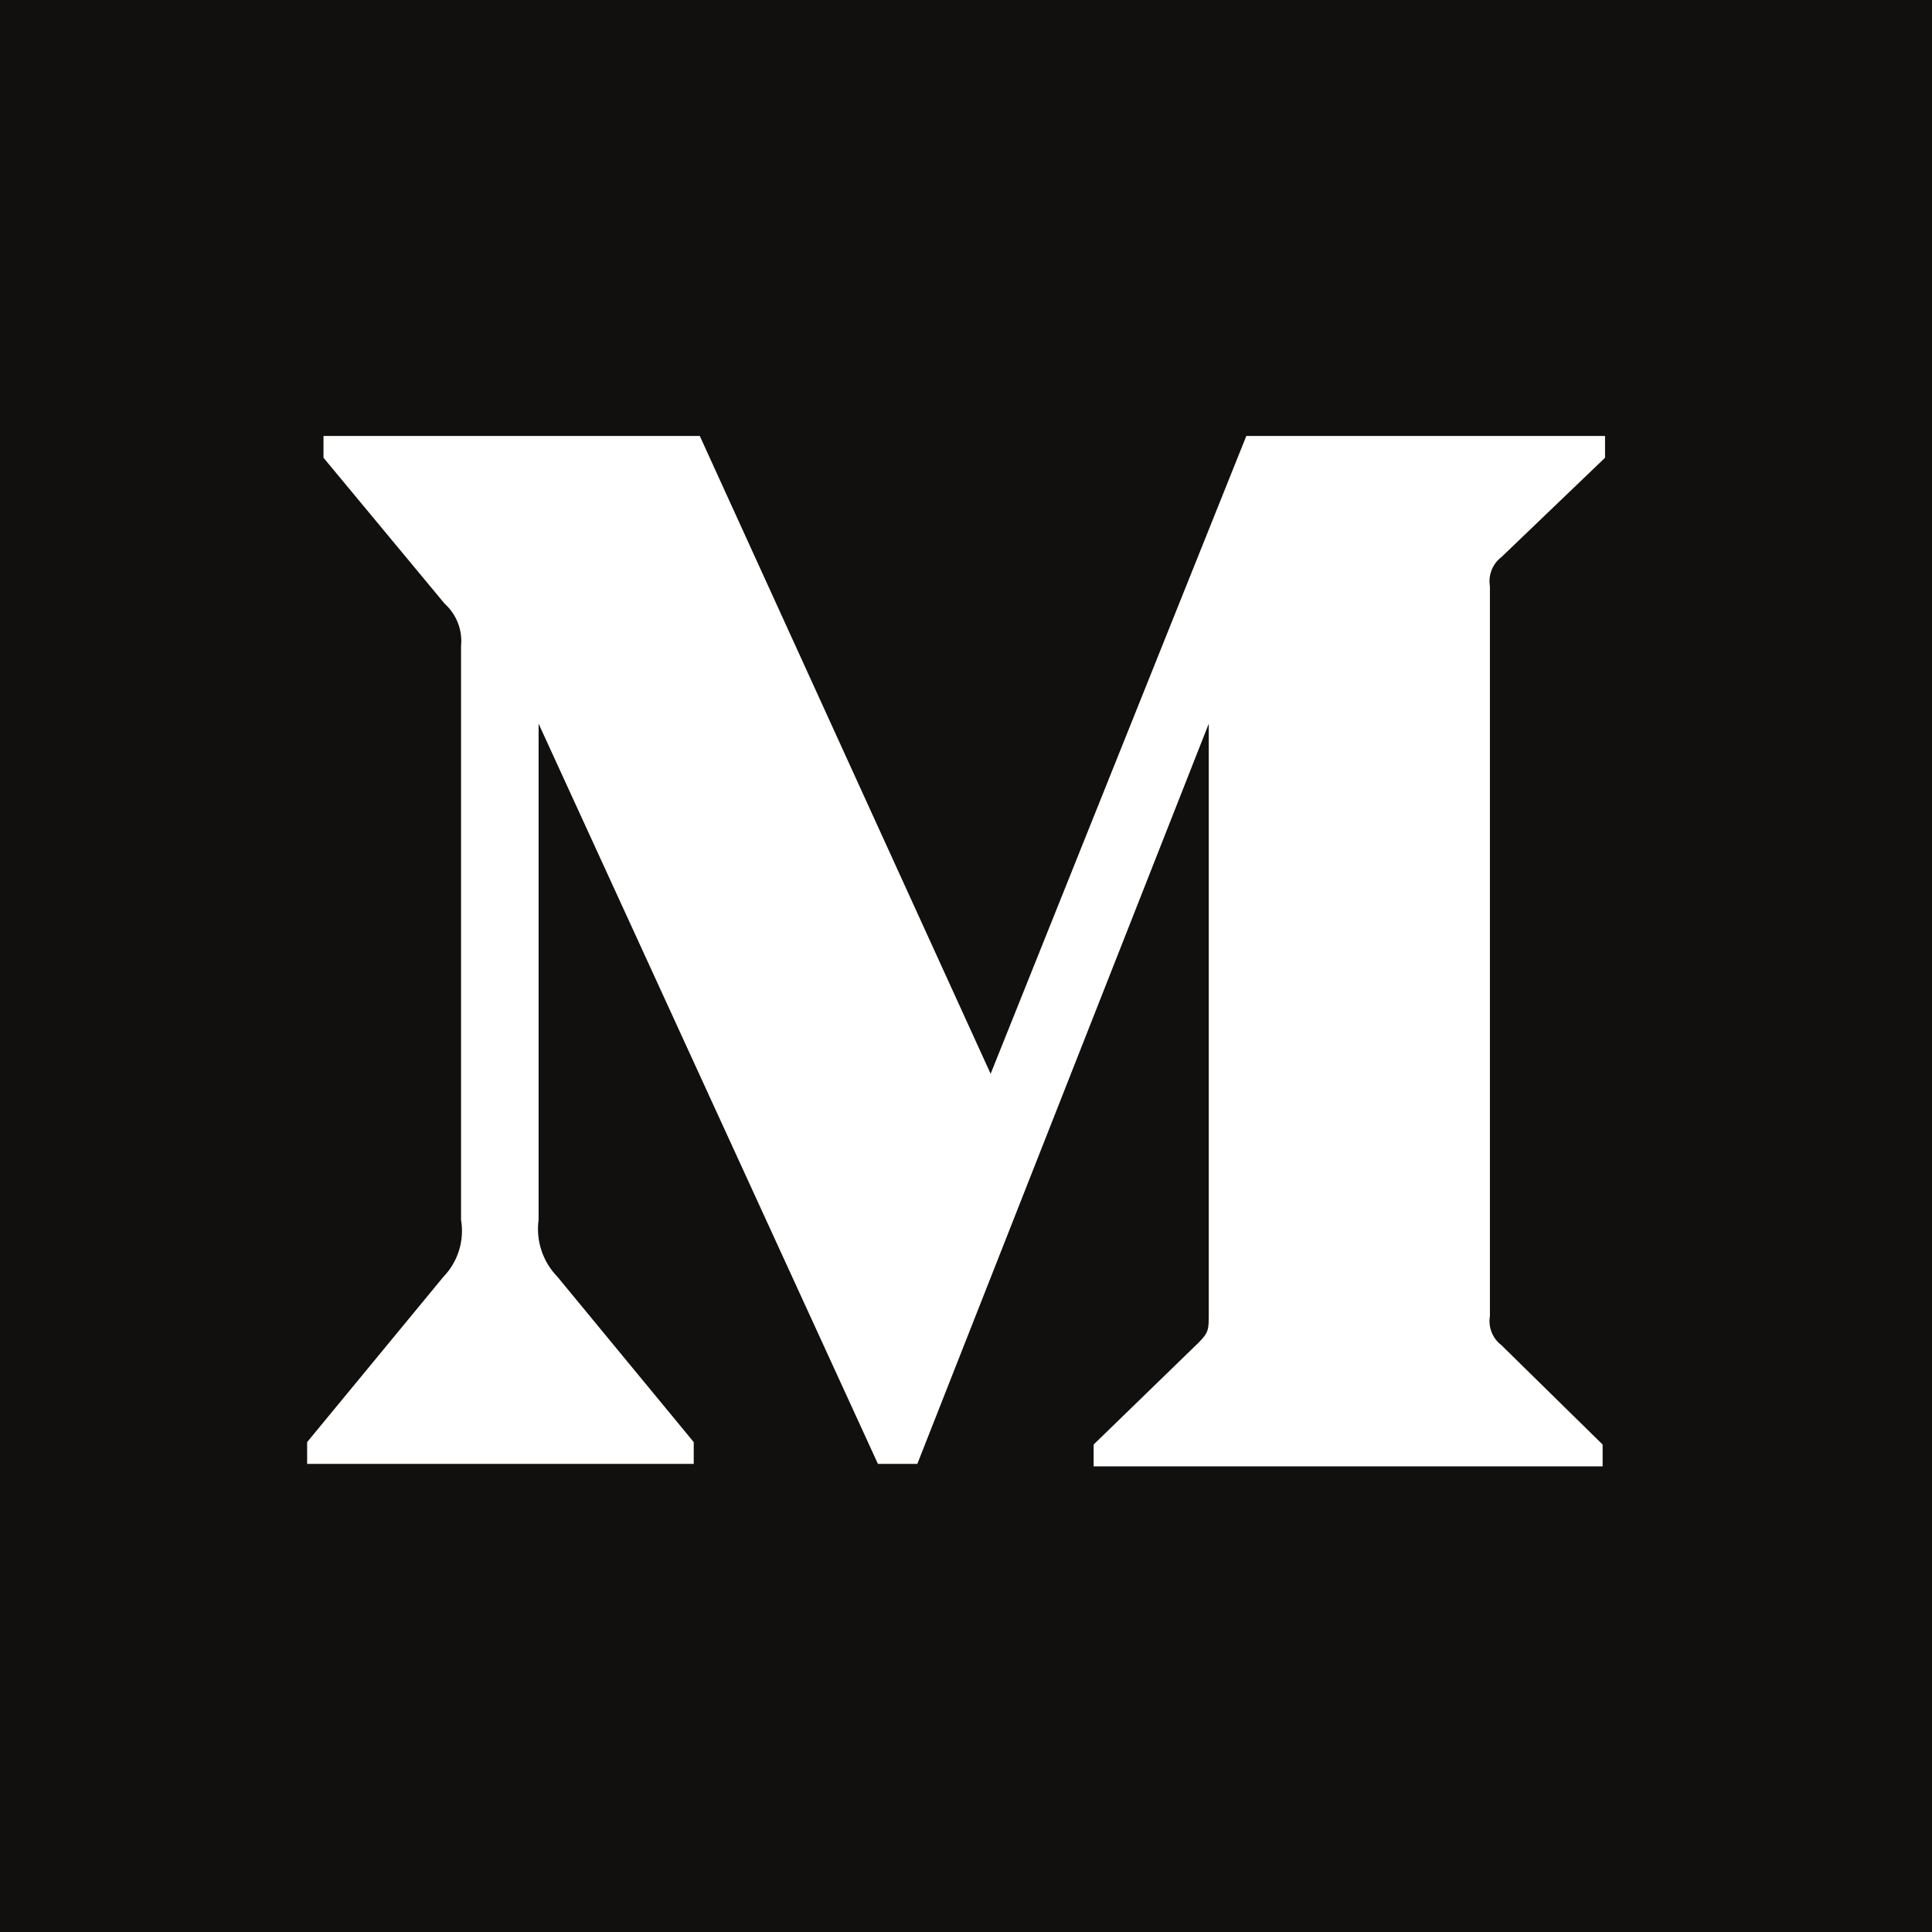
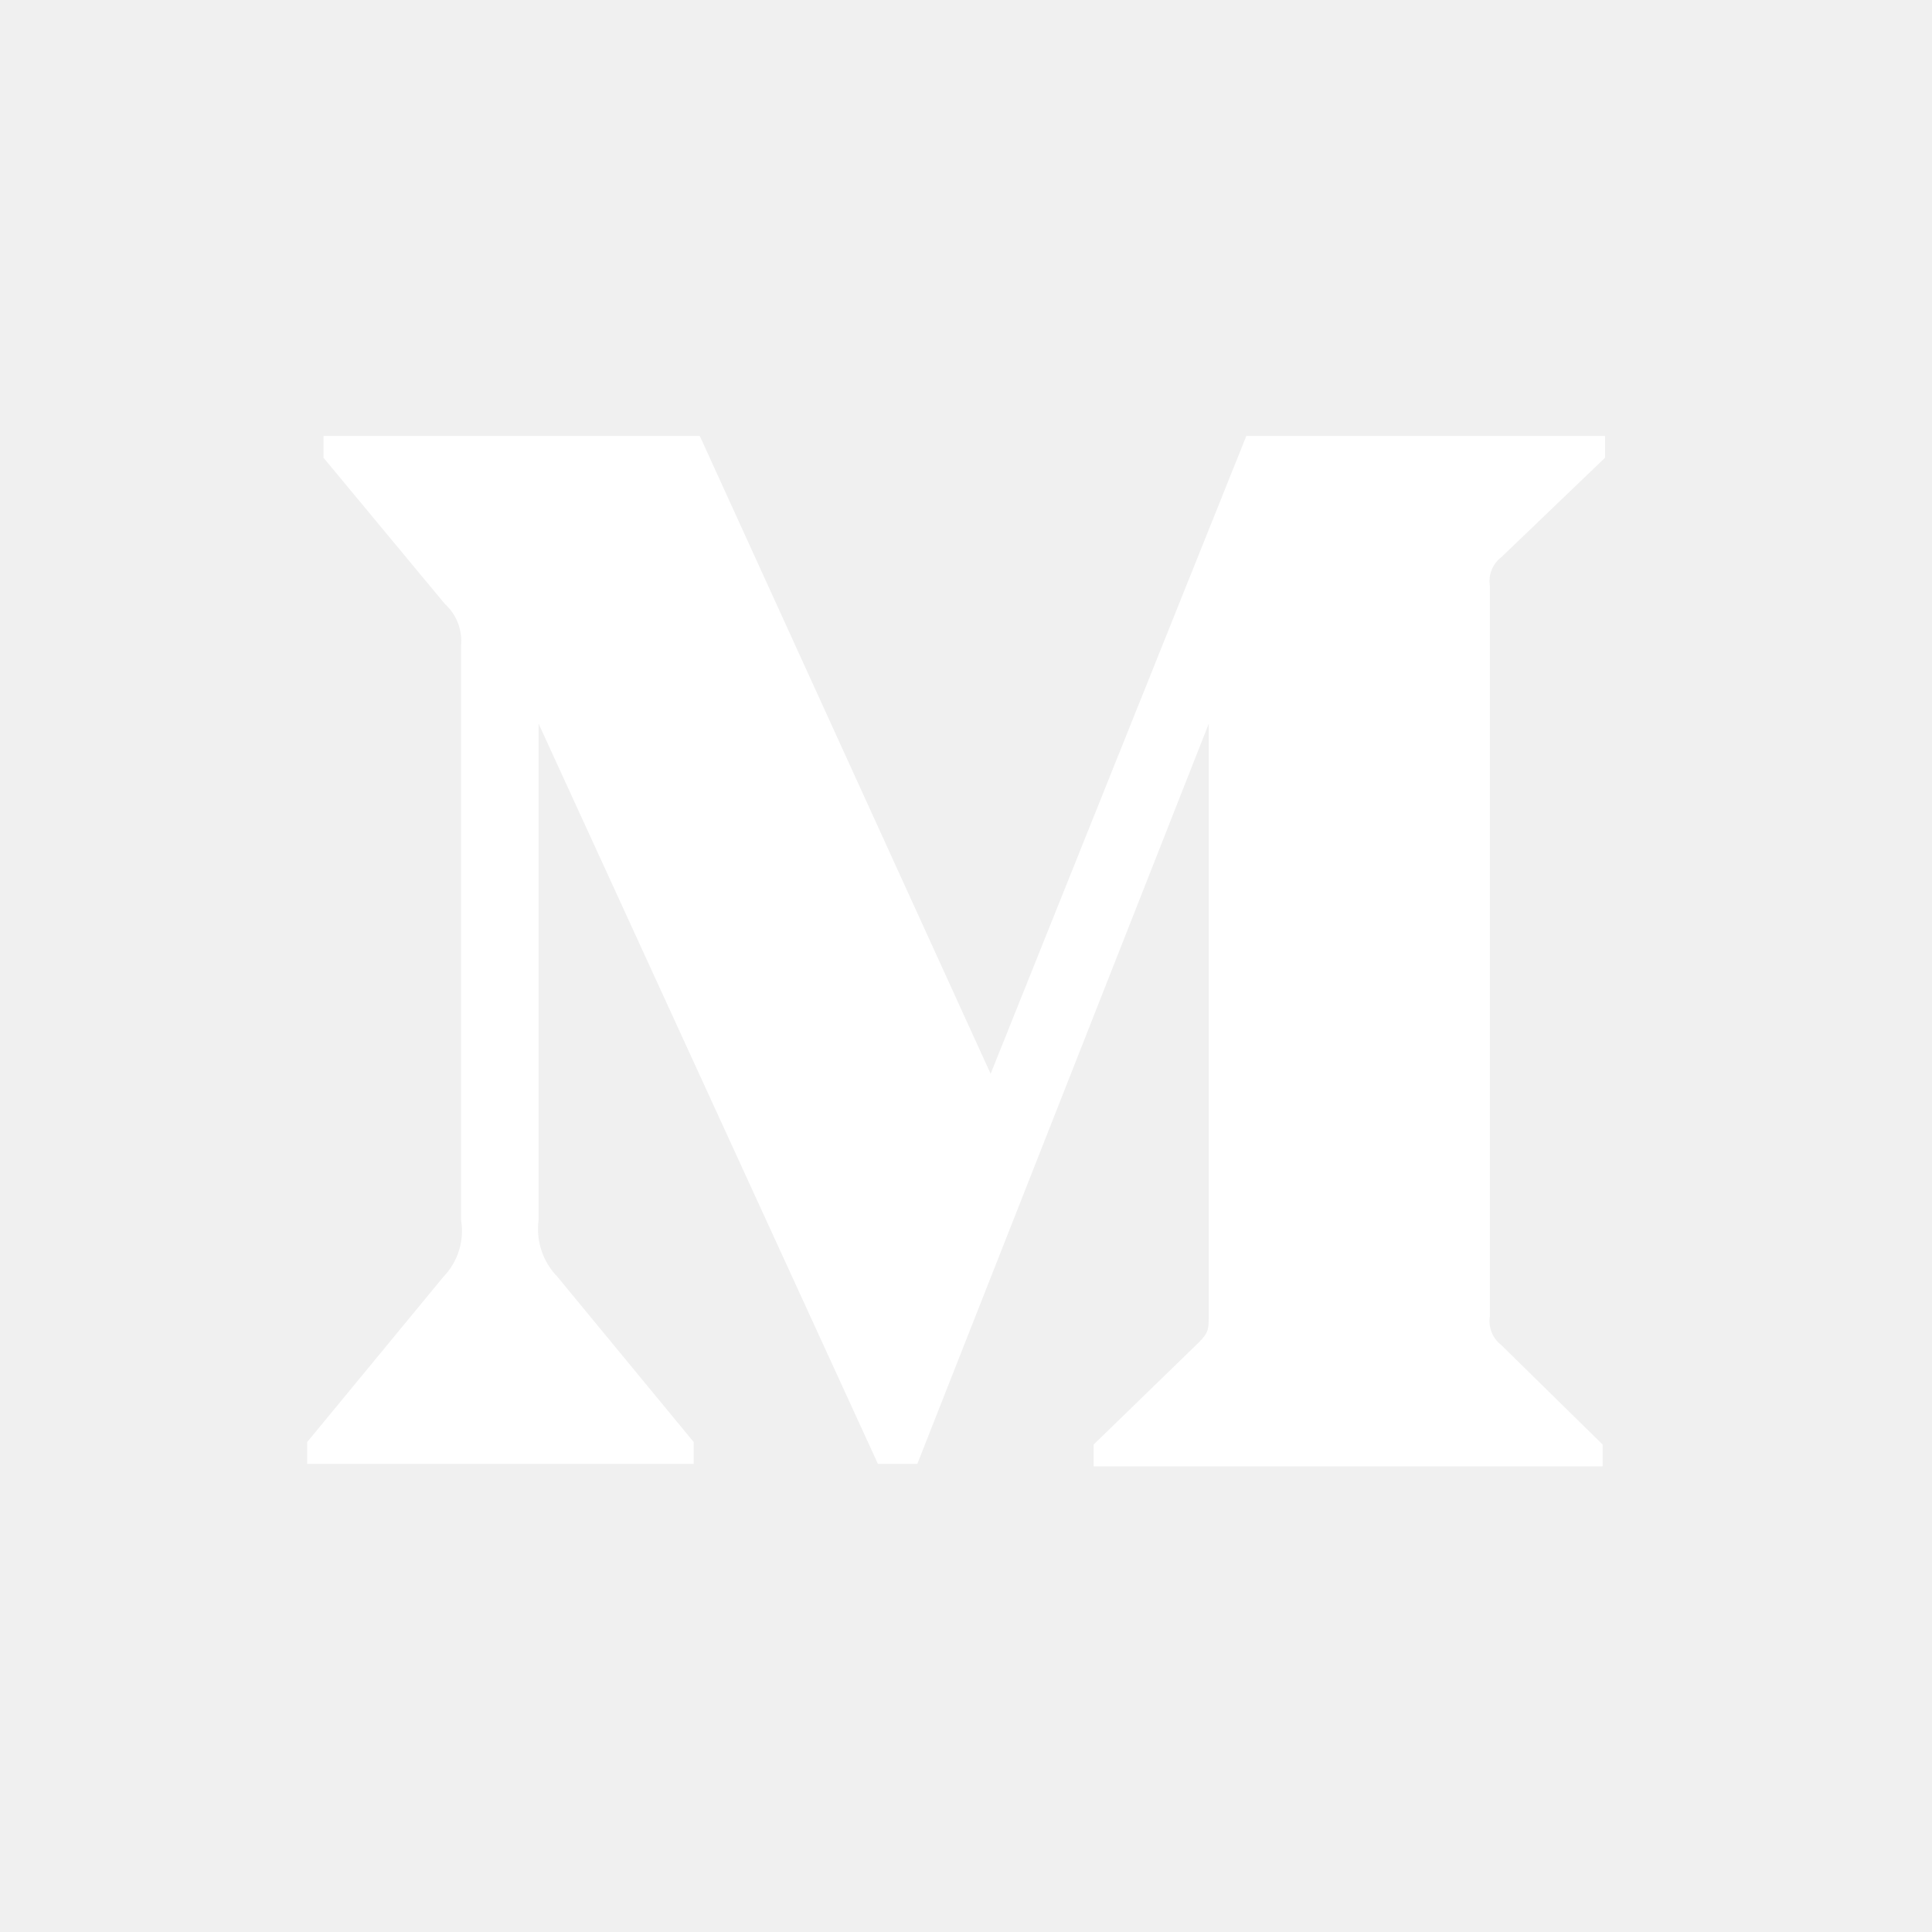
- <svg xmlns="http://www.w3.org/2000/svg" id="body_1" width="49" height="49">
-   <g transform="matrix(0.2512821 0 0 0.2512821 0 0)">
-     <g transform="matrix(1 0 0 1 0 0)">
- 	</g>
-     <path transform="matrix(1 0 0 1 0 0)" d="M0 0L195 0L195 195L0 195L0 0z" stroke="none" fill="#12100E" fill-rule="nonzero" />
-     <g transform="matrix(1 0 0 1 0 0)">
- 	</g>
-     <path transform="matrix(1 0 0 1 0 0)" d="M46.534 65.216C 46.697 63.608 46.084 62.018 44.883 60.936L44.883 60.936L32.651 46.201L32.651 44L70.63 44L99.986 108.381L125.795 44L162 44L162 46.201L151.542 56.228C 150.64 56.915 150.193 58.045 150.38 59.163L150.38 59.163L150.38 132.837C 150.193 133.955 150.64 135.085 151.542 135.772L151.542 135.772L161.755 145.799L161.755 148L110.383 148L110.383 145.799L120.963 135.527C 122.003 134.488 122.003 134.182 122.003 132.593L122.003 132.593L122.003 73.042L92.586 147.755L88.611 147.755L54.362 73.042L54.362 123.116C 54.077 125.221 54.776 127.341 56.258 128.863L56.258 128.863L70.019 145.554L70.019 147.755L31 147.755L31 145.554L44.761 128.863C 46.232 127.338 46.89 125.204 46.534 123.116L46.534 123.116L46.534 65.216z" stroke="none" fill="#FFFFFF" fill-rule="nonzero" />
+ <svg xmlns="http://www.w3.org/2000/svg" id="body_1" width="49" height="49" version="1.1">
+   <defs id="defs40" />
+   <g transform="matrix(0.2512821 0 0 0.2512821 0 0)" id="g35">
+     <g id="g27" transform="matrix(1 0 0 1 0 0)" />
+     <g id="g31" transform="matrix(1 0 0 1 0 0)" />
+     <path d="M46.534 65.216C 46.697 63.608 46.084 62.018 44.883 60.936L44.883 60.936L32.651 46.201L32.651 44L70.63 44L99.986 108.381L125.795 44L162 44L162 46.201L151.542 56.228C 150.64 56.915 150.193 58.045 150.38 59.163L150.38 59.163L150.38 132.837C 150.193 133.955 150.64 135.085 151.542 135.772L151.542 135.772L161.755 145.799L161.755 148L110.383 148L110.383 145.799L120.963 135.527C 122.003 134.488 122.003 134.182 122.003 132.593L122.003 132.593L122.003 73.042L92.586 147.755L88.611 147.755L54.362 73.042L54.362 123.116C 54.077 125.221 54.776 127.341 56.258 128.863L56.258 128.863L70.019 145.554L70.019 147.755L31 147.755L31 145.554L44.761 128.863C 46.232 127.338 46.89 125.204 46.534 123.116L46.534 123.116L46.534 65.216z" stroke="none" fill="#FFFFFF" fill-rule="nonzero" id="path33" transform="matrix(1 0 0 1 0 0)" />
  </g>
</svg>
